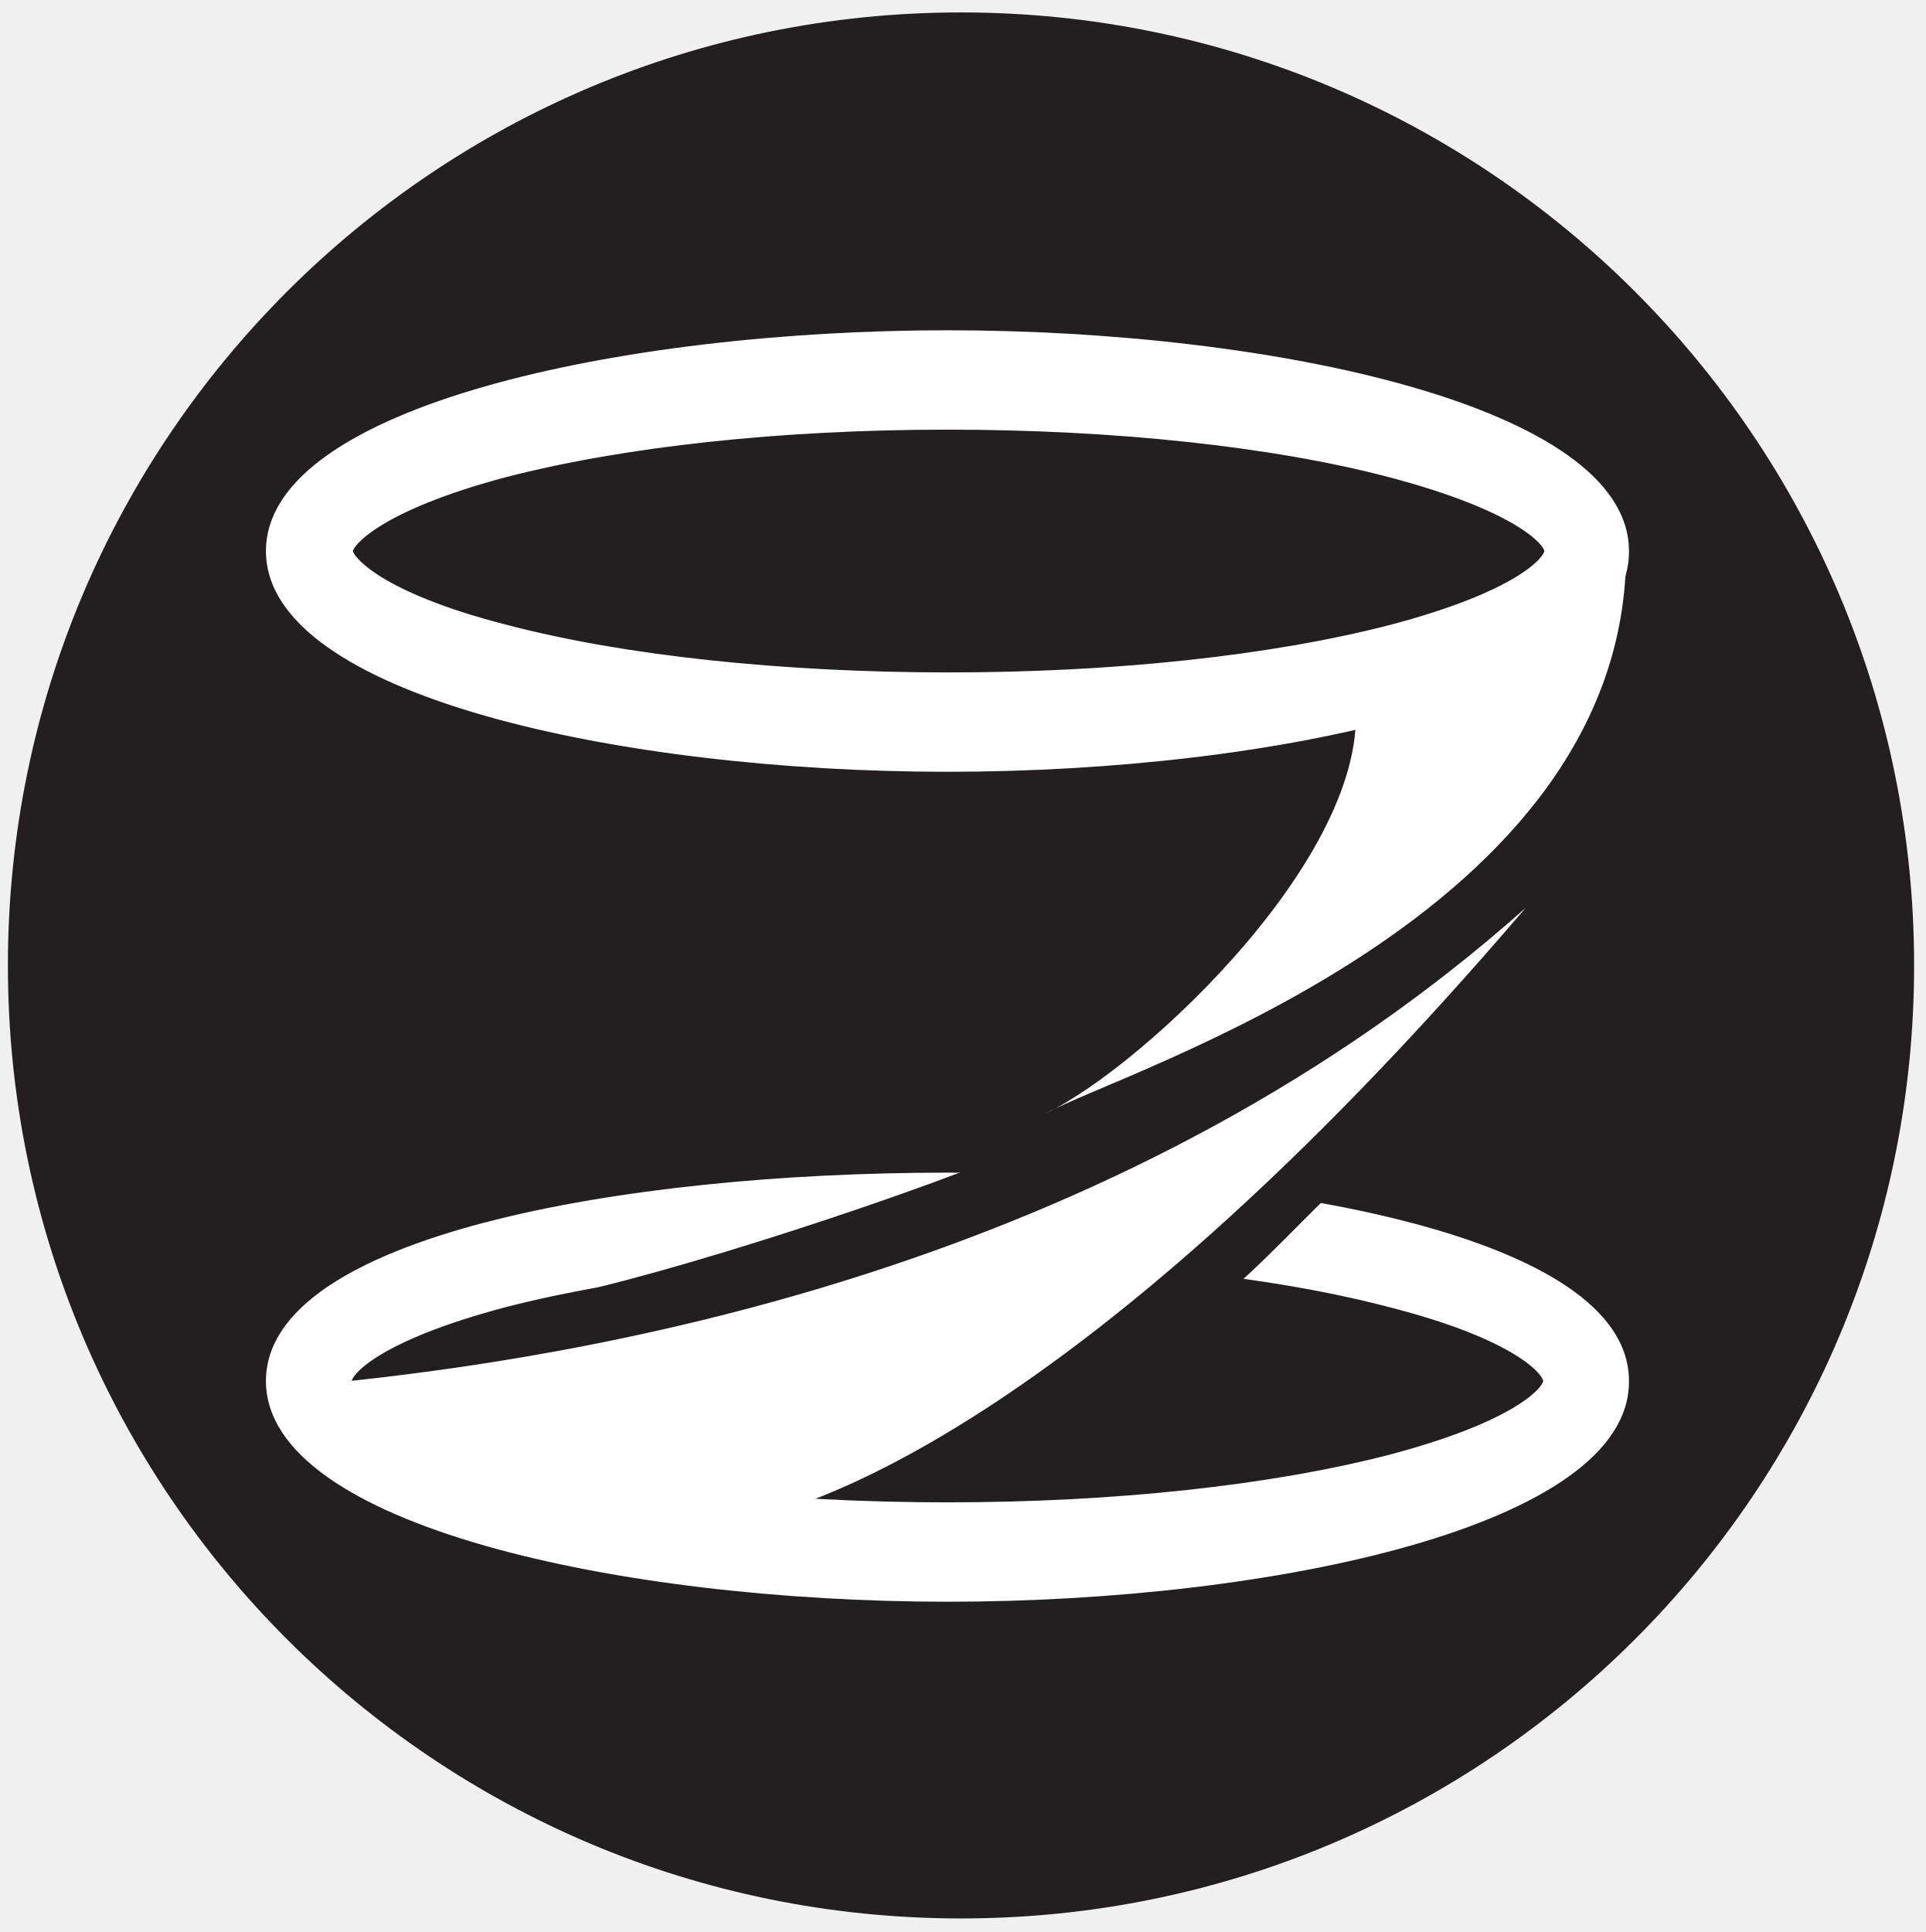
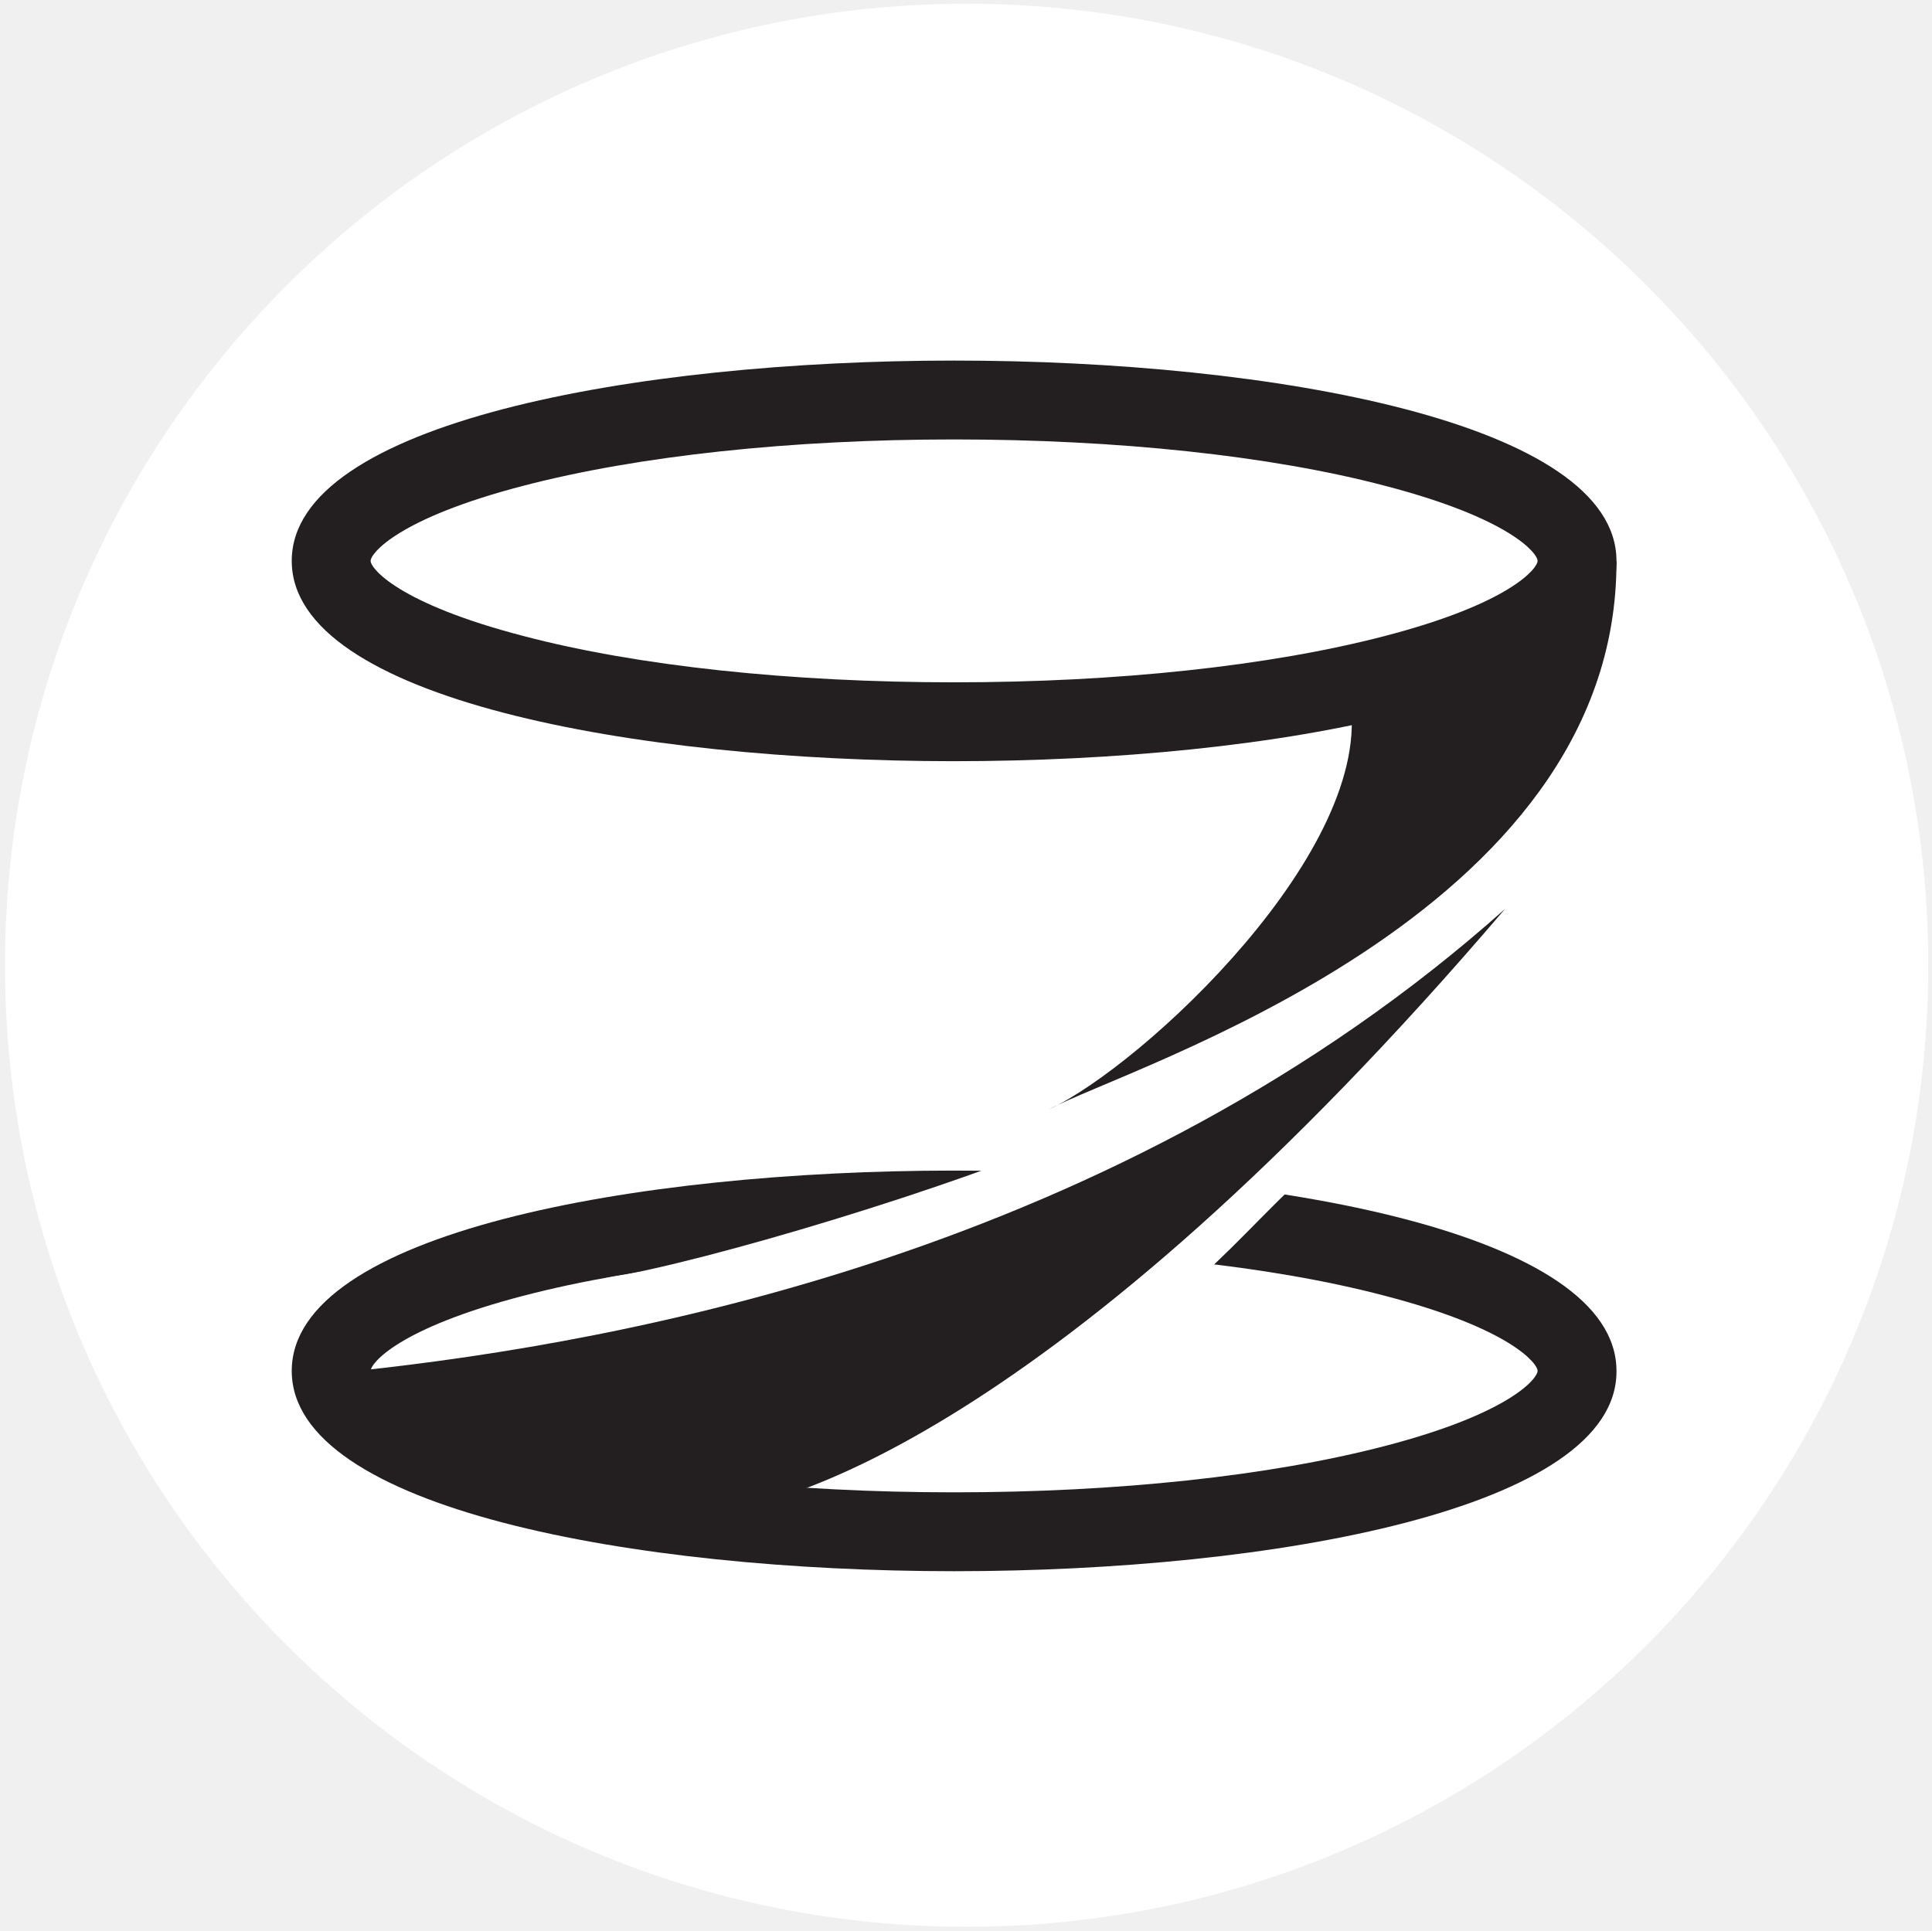
- <svg xmlns="http://www.w3.org/2000/svg" version="1.1" id="Layer_1" x="0px" y="0px" viewBox="0 0 170.5 171.1" style="enable-background:new 0 0 170.5 171.1;" xml:space="preserve">
+ <svg xmlns="http://www.w3.org/2000/svg" version="1.1" id="Layer_1" x="0px" y="0px" viewBox="0 0 154.3 154.2" style="enable-background:new 0 0 154.3 154.2;" xml:space="preserve">
  <style type="text/css">
- 	.st0{fill:#231F20;}
- 	.st1{fill:#FFFFFF;stroke:#FFFFFF;stroke-width:0.5;stroke-miterlimit:10;}
+ 	.st0{fill:#FFFFFF;stroke:#FFFFFF;stroke-width:2;stroke-miterlimit:10;}
+ 	.st1{fill:#231F20;}
	.st2{fill:#FFFFFF;}
</style>
  <g>
    <g>
-       <ellipse class="st0" cx="85.1" cy="85.5" rx="84.4" ry="84.4" />
+       <ellipse class="st0" cx="77.2" cy="77.1" rx="75.8" ry="75.8" />
    </g>
  </g>
-   <path class="st1" d="M83.9,141.6c-29,0-60.1-6.8-60.1-19.3s31.1-18.2,60.1-18.2s60.1,5.7,60.1,18.2  C144.1,134.8,112.9,141.6,83.9,141.6z M83.9,111.3c-14.8,0-28.6,1.5-39.1,4.2c-11.4,3-13.9,6.1-13.9,6.8c0,0.7,2.5,3.9,13.9,6.8  c10.3,2.7,24.3,4.2,39.1,4.2s28.6-1.5,39.1-4.2c11.4-3,13.9-6.1,13.9-6.8c0-0.7-2.5-3.9-13.9-6.8C112.7,112.8,98.7,111.3,83.9,111.3  z" />
-   <path class="st0" d="M48.9,114.9c9.6-1.8,33.1-9.4,43.6-14.1l27.1,3.2c-4.4,4.1-7.5,7.7-11.5,11L48.9,114.9z" />
-   <path class="st1" d="M83.9,68.1c-29,0-60.1-6.8-60.1-19.3S55,29.5,83.9,29.5S144,36.3,144,48.8C144.1,61.3,112.9,68.1,83.9,68.1z   M83.9,37.8c-14.8,0-28.6,1.5-39.1,4.2C33.5,45,31,48.2,31,48.8s2.5,3.9,13.9,6.8c10.3,2.7,24.3,4.2,39.1,4.2s28.6-1.5,39.1-4.2  c11.4-3,13.9-6.1,13.9-6.8S134.4,45,123,42C112.7,39.3,98.7,37.8,83.9,37.8z" />
-   <path class="st2" d="M135.1,80.4c-41,48-66.4,54.6-72.1,54.6c-0.3,0-30.9-6.7-31-6.7l-1-6C55.3,119.7,100.2,111.5,135.1,80.4z" />
-   <path class="st2" d="M92.6,98.6c8.5-4,29.6-23.6,27.3-37.3L144,48.8C144.1,81.2,99.7,94.7,92.6,98.6z" />
+   <path class="st1" d="M76.2,125.5c-25.5,0-52.9-5-52.9-16s27.4-16,52.9-16s52.9,5,52.9,16C129.2,120.5,101.7,125.5,76.2,125.5z   M76.2,99.8c-13,0-25.2,1.3-34.4,3.7c-10,2.6-12.2,5.4-12.2,6s2.2,3.4,12.2,6c9.1,2.4,21.4,3.7,34.4,3.7s25.2-1.3,34.4-3.7  c10-2.6,12.2-5.4,12.2-6s-2.2-3.4-12.2-6C101.5,101.1,89.2,99.8,76.2,99.8z" />
+   <path class="st2" d="M48.3,102.1c8.2-1.3,28.2-7.4,37.5-11.5l18.9,2.8c-3.9,3.6-6.6,6.8-10.1,9.7L48.3,102.1z" />
+   <path class="st1" d="M76.2,60.8c-25.5,0-52.9-5-52.9-16s27.4-16,52.9-16s52.9,5,52.9,16C129.2,55.8,101.7,60.8,76.2,60.8z   M76.2,35.1c-13,0-25.2,1.3-34.4,3.7c-10,2.6-12.2,5.4-12.2,6s2.2,3.4,12.2,6c9.1,2.4,21.4,3.7,34.4,3.7s25.2-1.3,34.4-3.7  c10-2.6,12.2-5.4,12.2-6s-2.2-3.4-12.2-6C101.5,36.4,89.2,35.1,76.2,35.1z" />
+   <path class="st1" d="M120.2,72.6c-36.1,42.3-58.5,48.1-63.5,48.1c-0.3,0-27.2-5.9-27.3-5.9l-0.9-5.3C50,107.2,89.5,100,120.2,72.6z" />
+   <path class="st1" d="M83.8,88.6c7.5-3.5,26.1-20.8,24-32.8l21.3-11C129.2,73.3,90.1,85.2,83.8,88.6z" />
</svg>
